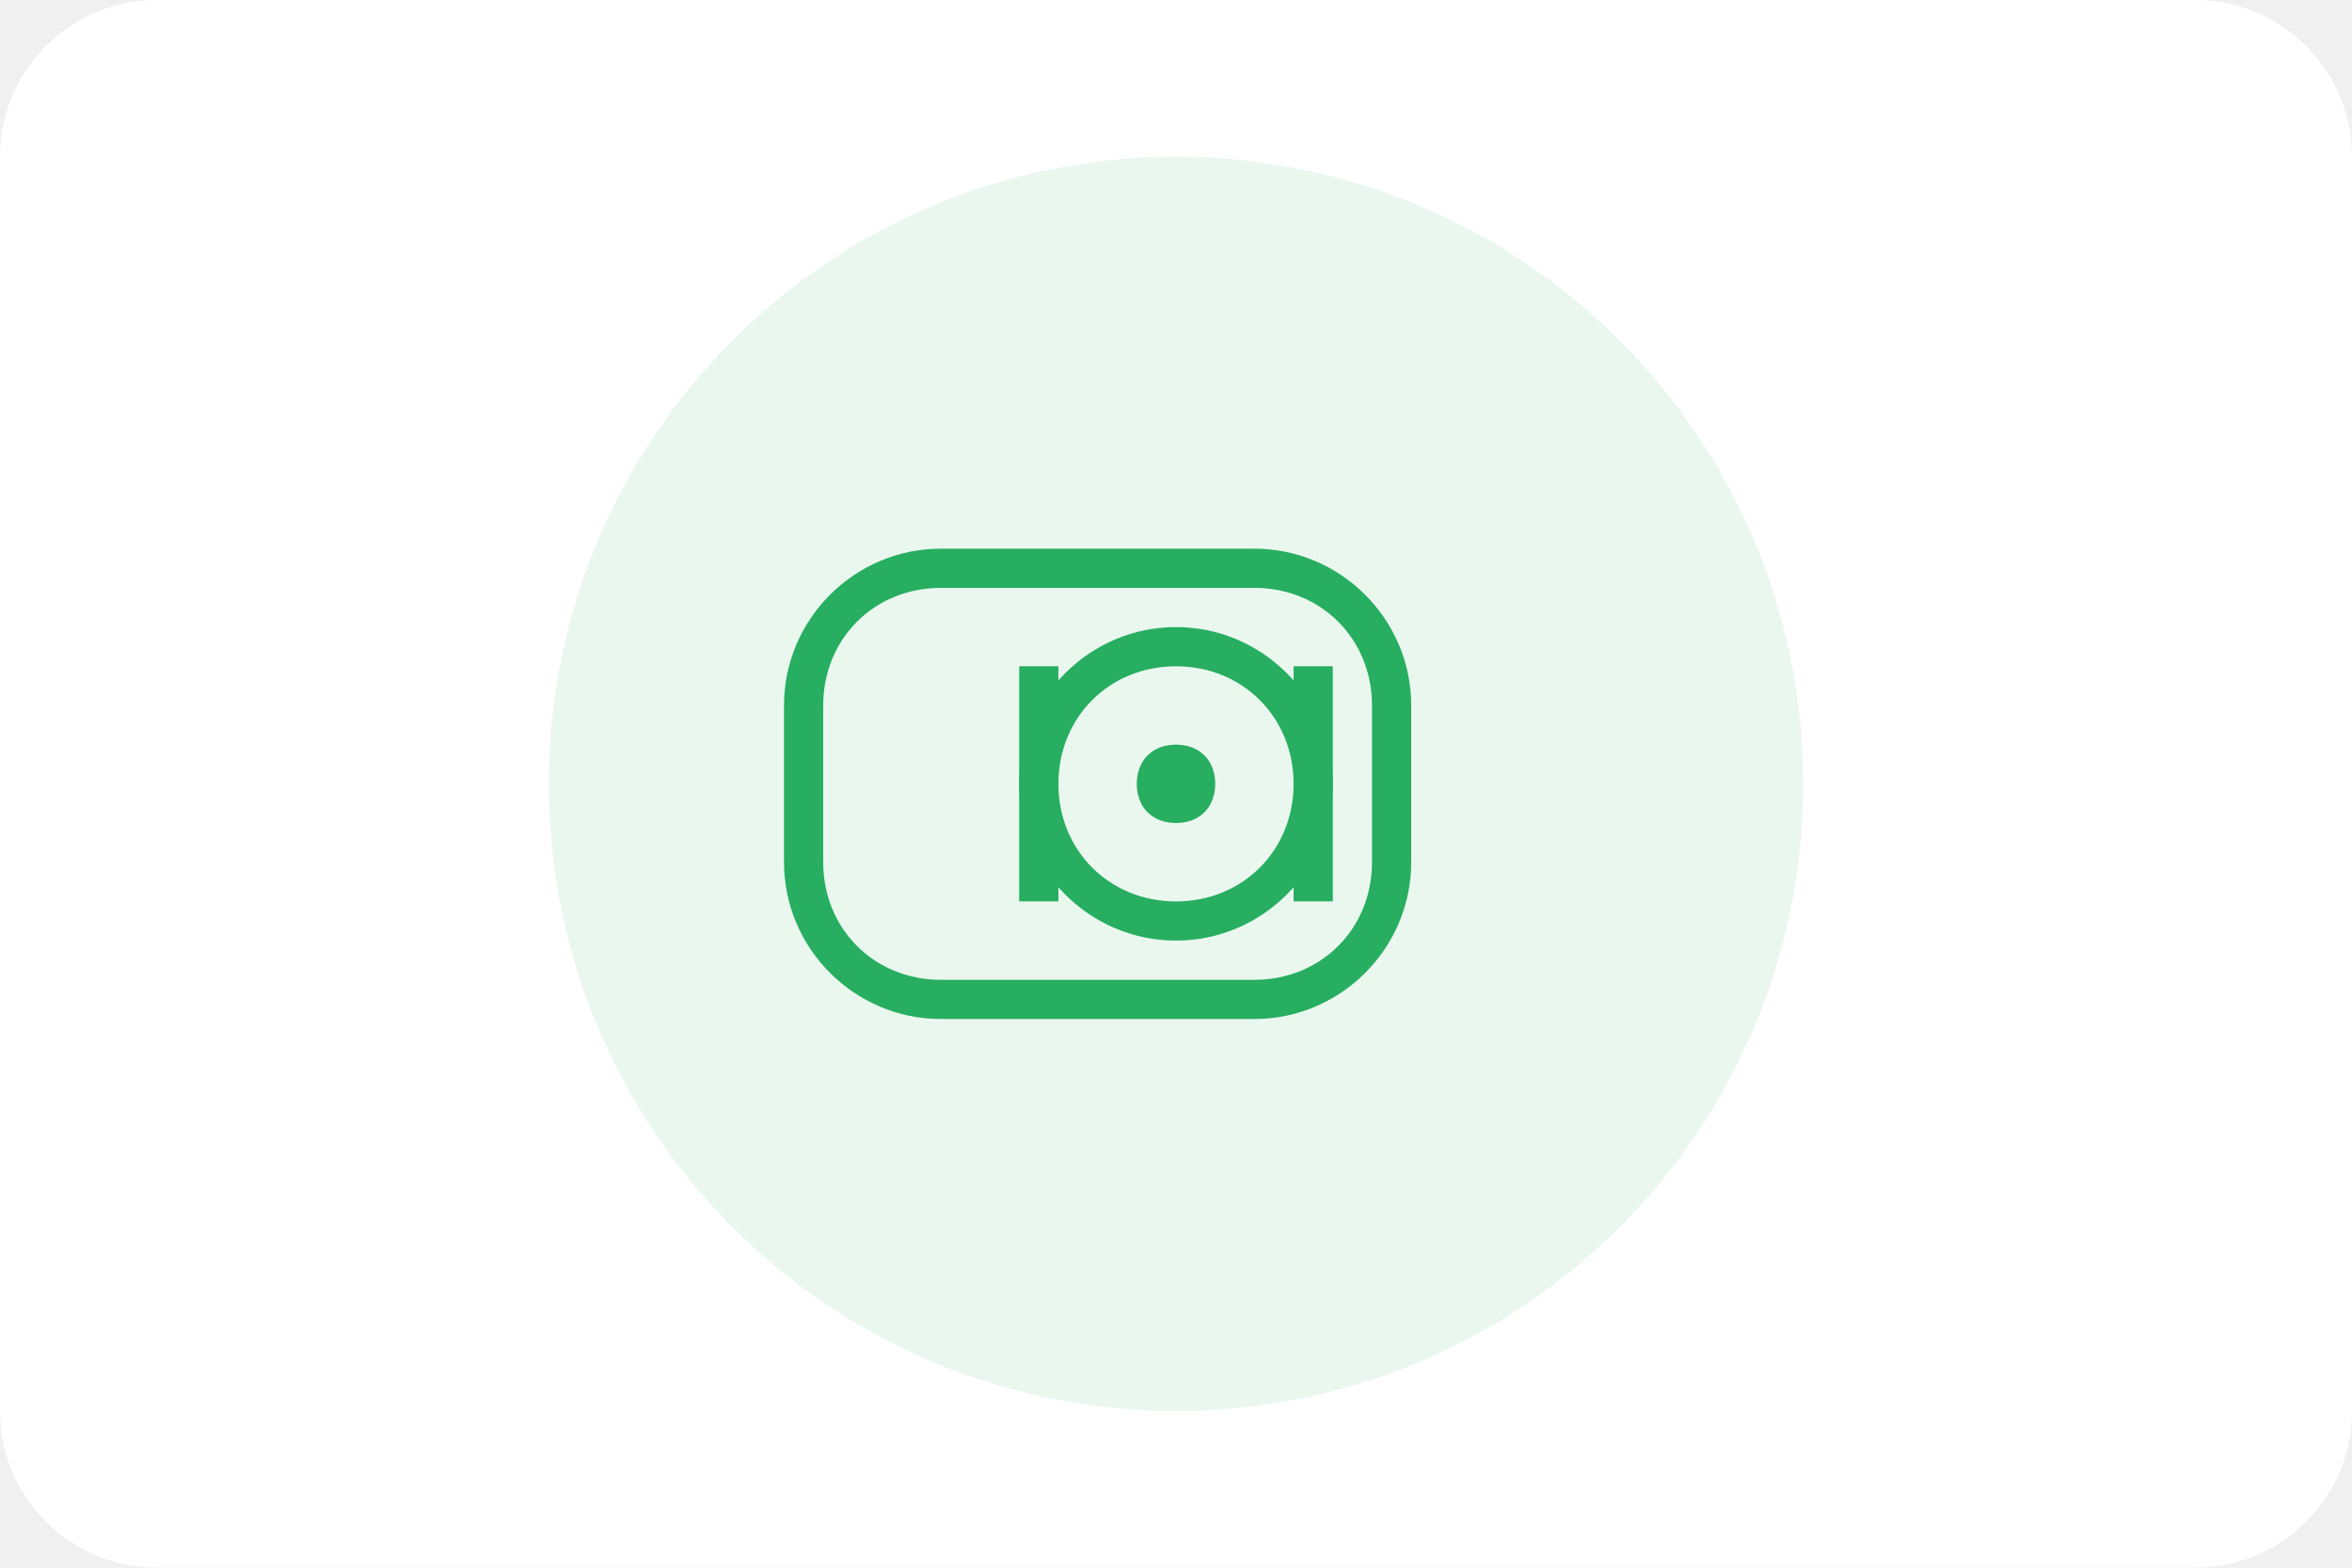
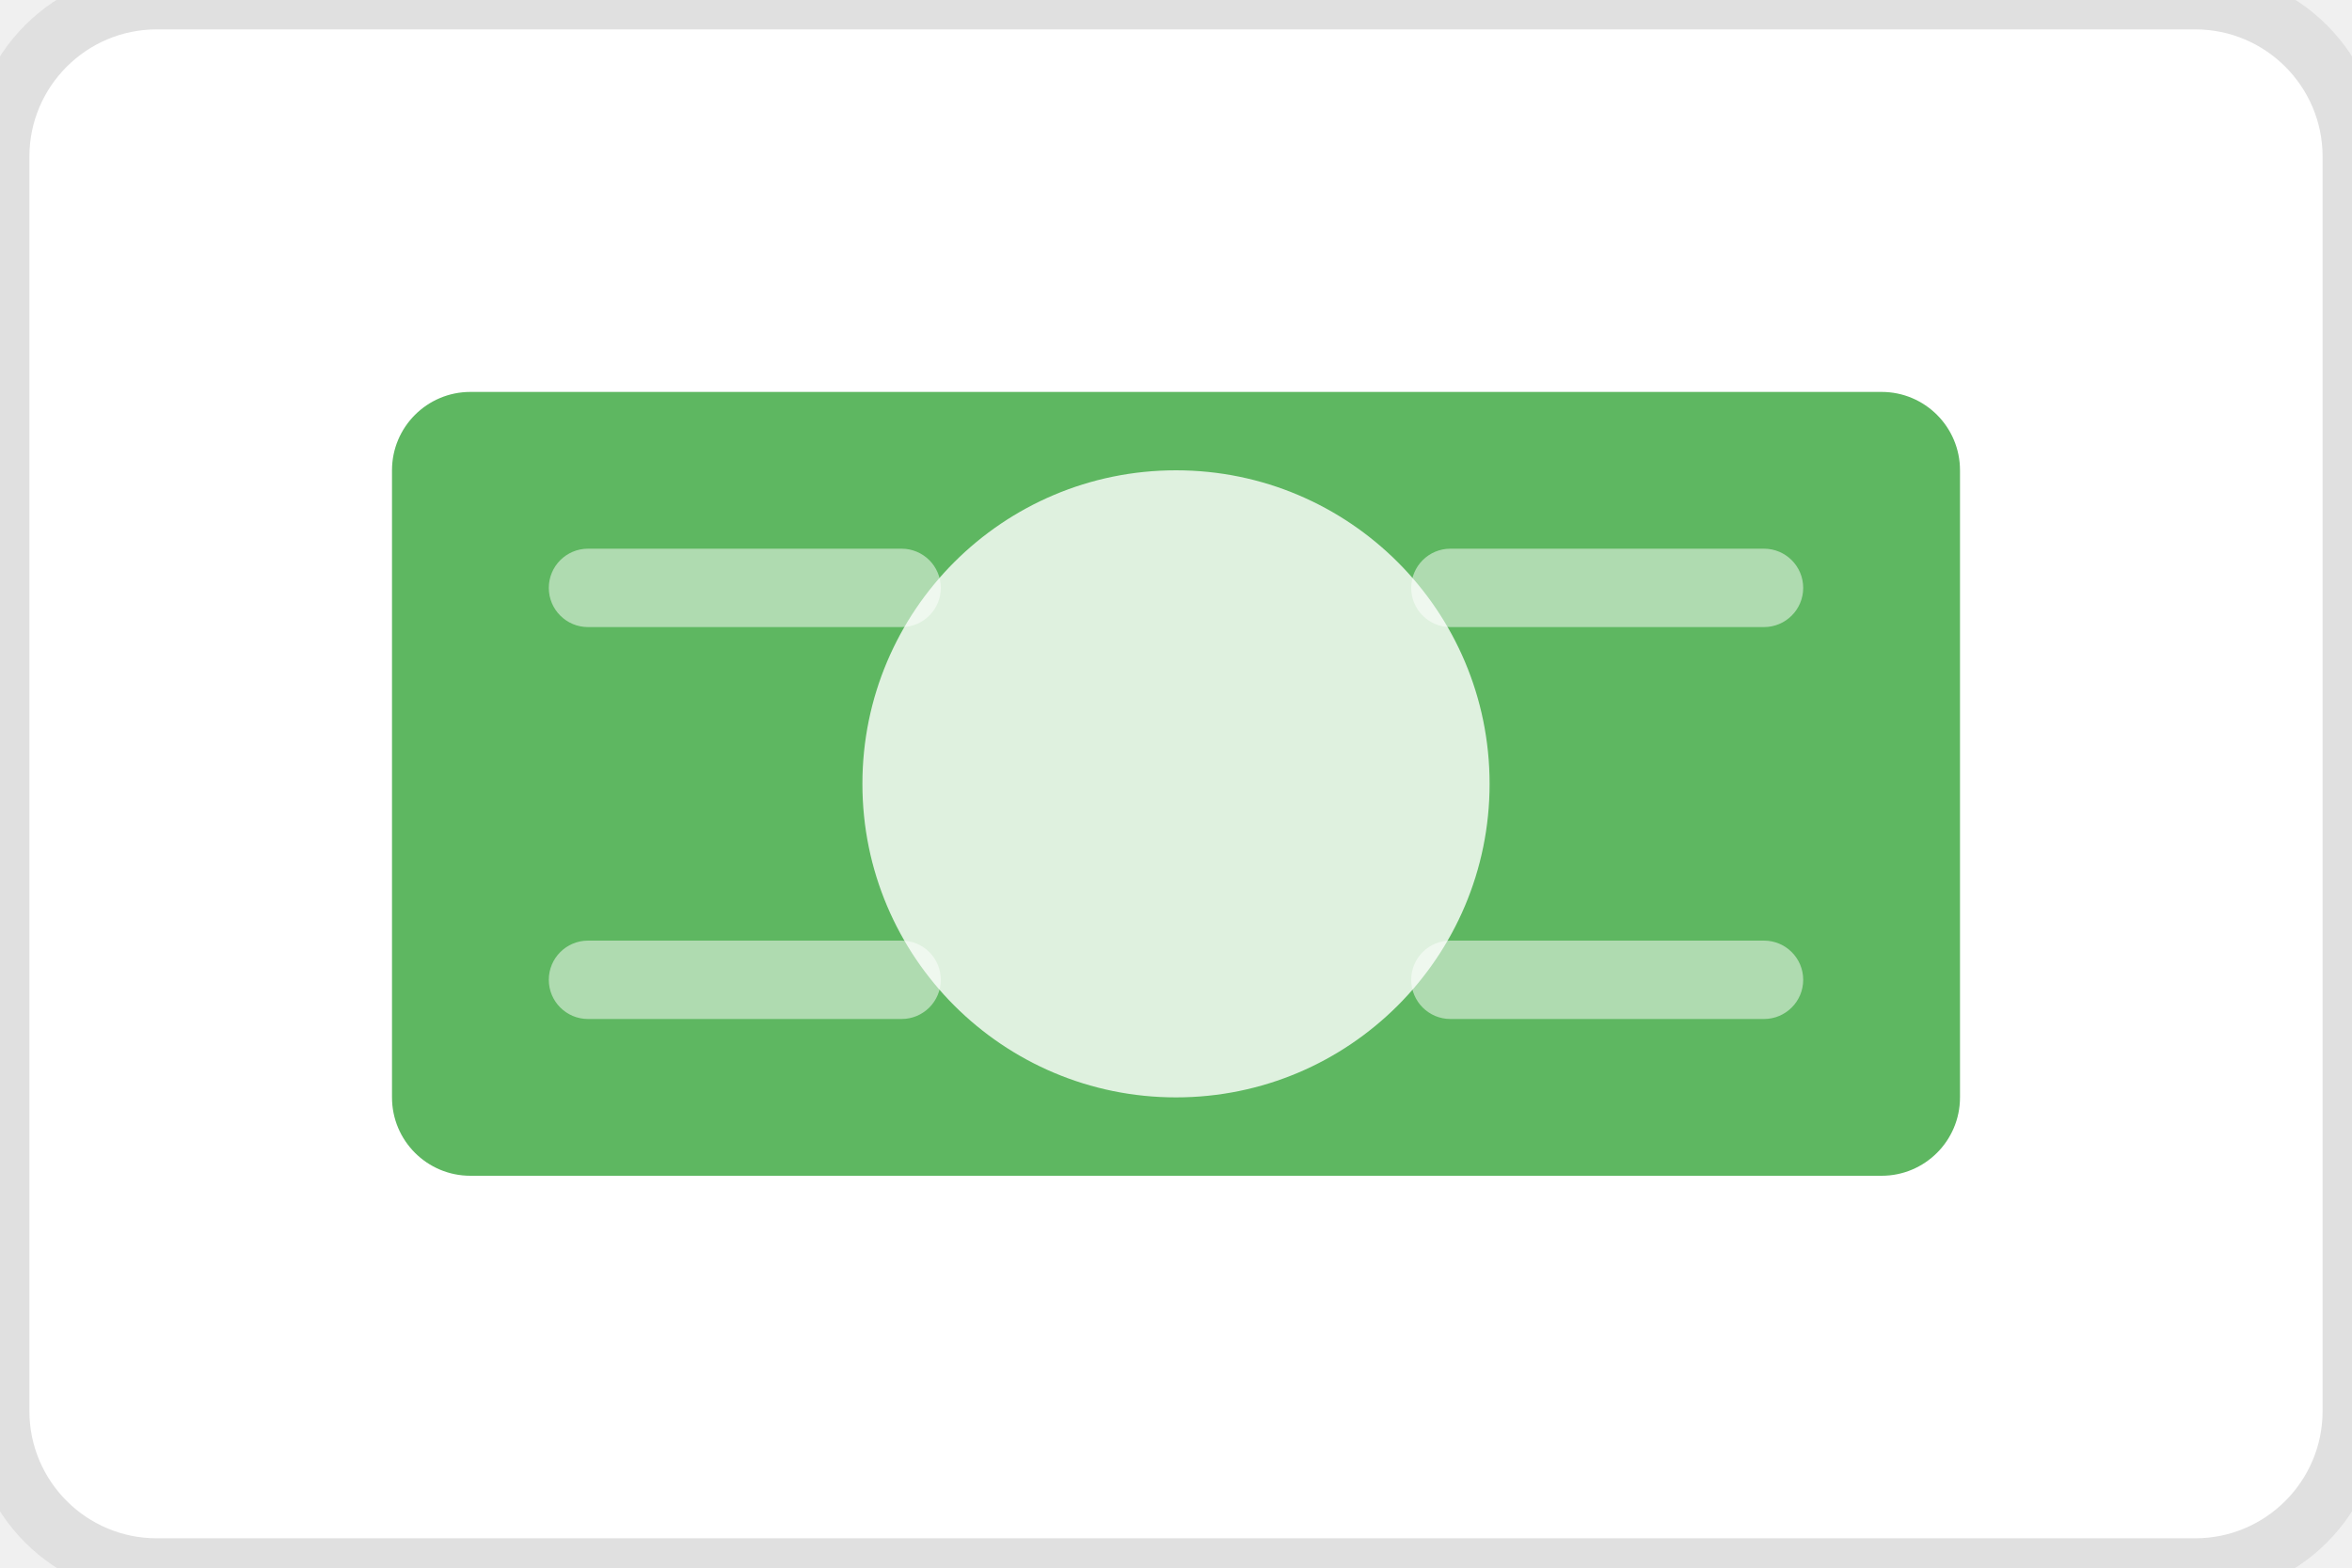
<svg xmlns="http://www.w3.org/2000/svg" width="60" height="40" viewBox="0 0 60 40">
-   <rect width="60" height="40" rx="4" fill="#ffffff" />
-   <circle cx="30" cy="20" r="16" fill="#27ae60" opacity="0.1" />
-   <path d="M32,14h-8c-2.2,0-4,1.8-4,4v4c0,2.2,1.8,4,4,4h8c2.2,0,4-1.8,4-4v-4C36,15.8,34.2,14,32,14z M35,22c0,1.7-1.3,3-3,3h-8c-1.7,0-3-1.3-3-3v-4c0-1.7,1.3-3,3-3h8c1.7,0,3,1.3,3,3V22z" fill="#27ae60" />
-   <path d="M30,16c-2.2,0-4,1.8-4,4s1.8,4,4,4s4-1.8,4-4S32.2,16,30,16z M30,23c-1.7,0-3-1.3-3-3s1.3-3,3-3s3,1.3,3,3S31.7,23,30,23z" fill="#27ae60" />
-   <path d="M31,20c0,0.6-0.4,1-1,1s-1-0.4-1-1s0.4-1,1-1S31,19.4,31,20z" fill="#27ae60" />
-   <rect x="26" y="17" width="1" height="6" fill="#27ae60" />
-   <rect x="33" y="17" width="1" height="6" fill="#27ae60" />
+   <rect width="60" height="40" rx="4" fill="#ffffff" stroke="#e0e0e0" stroke-width="1.5" />
+   <rect x="10" y="10" width="40" height="20" rx="2" fill="#4caf50" opacity="0.9" />
+   <circle cx="30" cy="20" r="8" fill="#ffffff" opacity="0.8" />
+   <rect x="14" y="14" width="10" height="2" rx="1" fill="#ffffff" opacity="0.5" />
+   <rect x="14" y="24" width="10" height="2" rx="1" fill="#ffffff" opacity="0.5" />
+   <rect x="36" y="14" width="10" height="2" rx="1" fill="#ffffff" opacity="0.5" />
+   <rect x="36" y="24" width="10" height="2" rx="1" fill="#ffffff" opacity="0.5" />
</svg>
